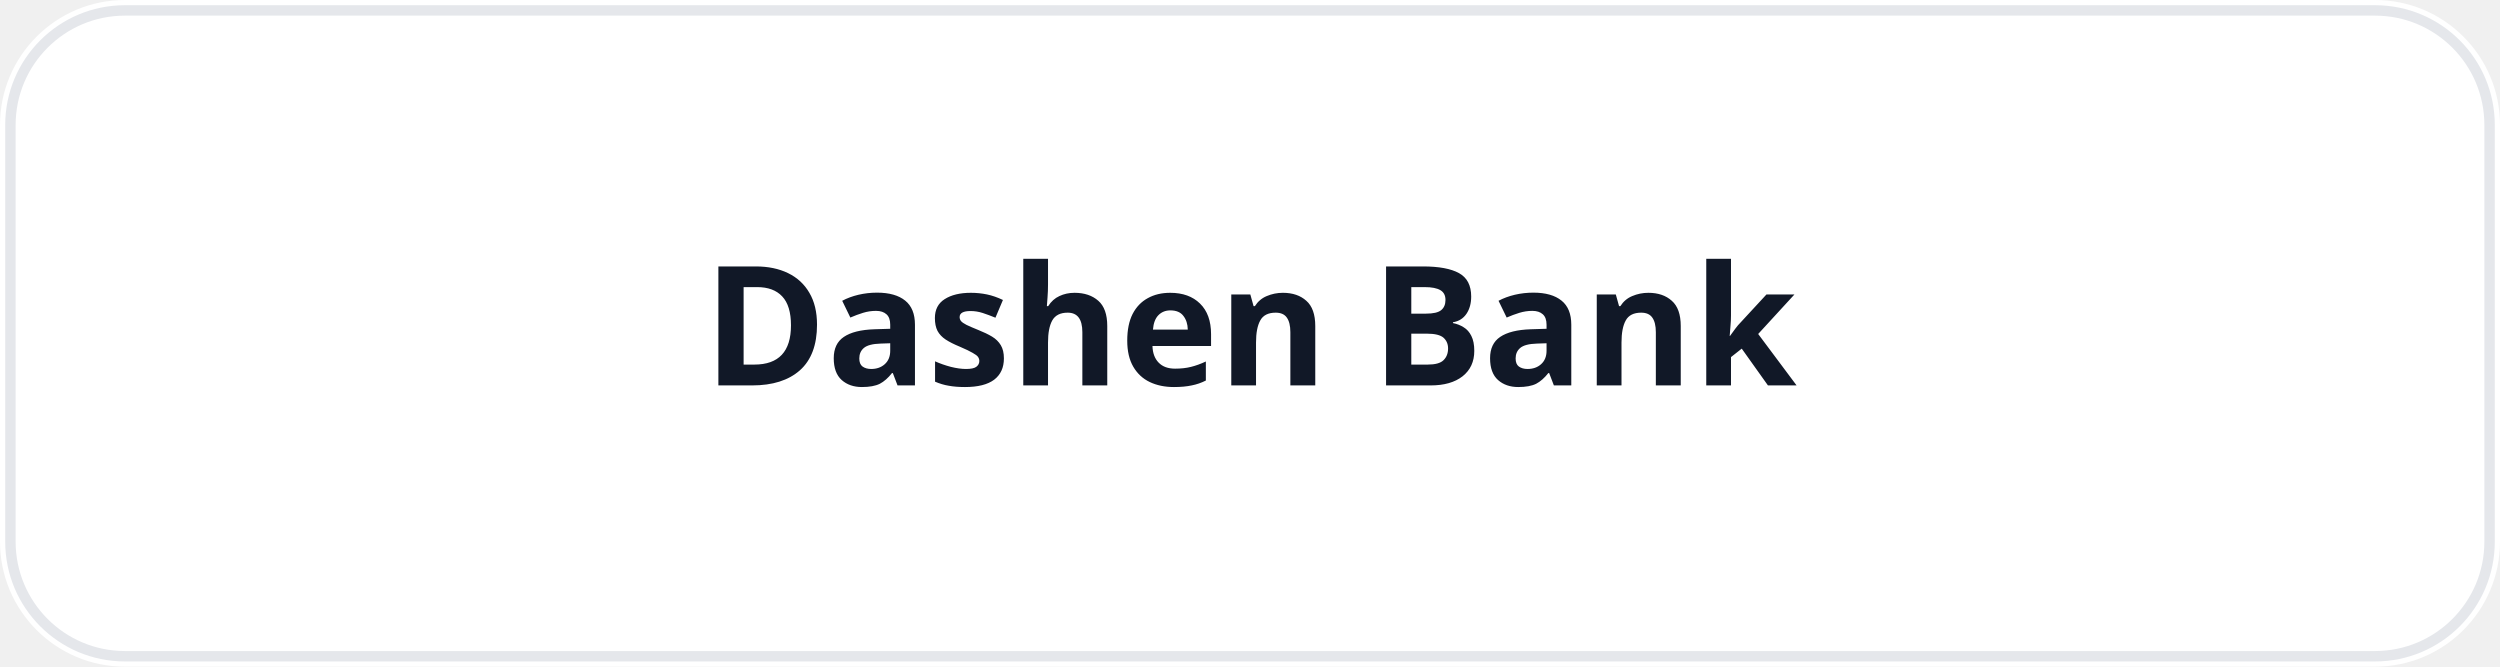
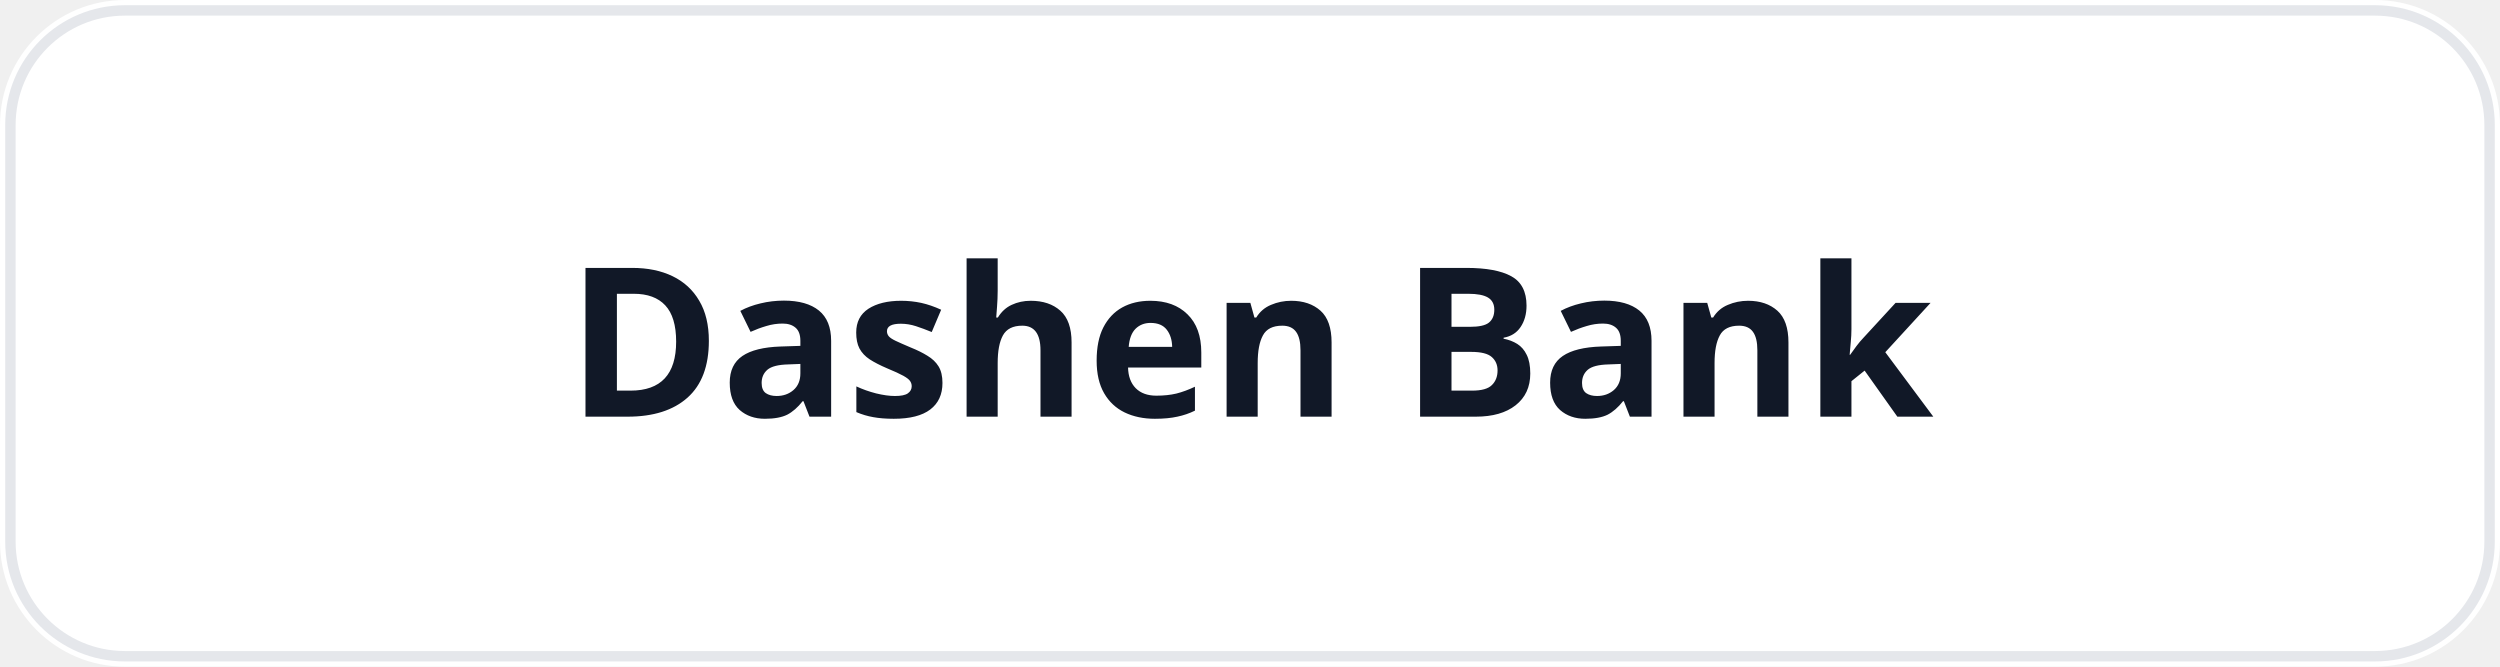
<svg xmlns="http://www.w3.org/2000/svg" width="240" height="64" viewBox="0 0 240 64" role="img" aria-label="Dashen Bank logo">
  <rect width="240" height="64" rx="12" fill="#ffffff" />
  <rect x="1" y="1" width="238" height="62" rx="11" fill="none" stroke="#e5e7eb" />
-   <text x="120" y="37" text-anchor="middle" font-family="ui-sans-serif, system-ui" font-size="16" font-weight="900" fill="#111827">Dashen Bank</text>
+   <text x="120" y="40" text-anchor="middle" font-family="ui-sans-serif, system-ui" font-size="20" font-weight="900" fill="#111827">Dashen Bank</text>
</svg>
